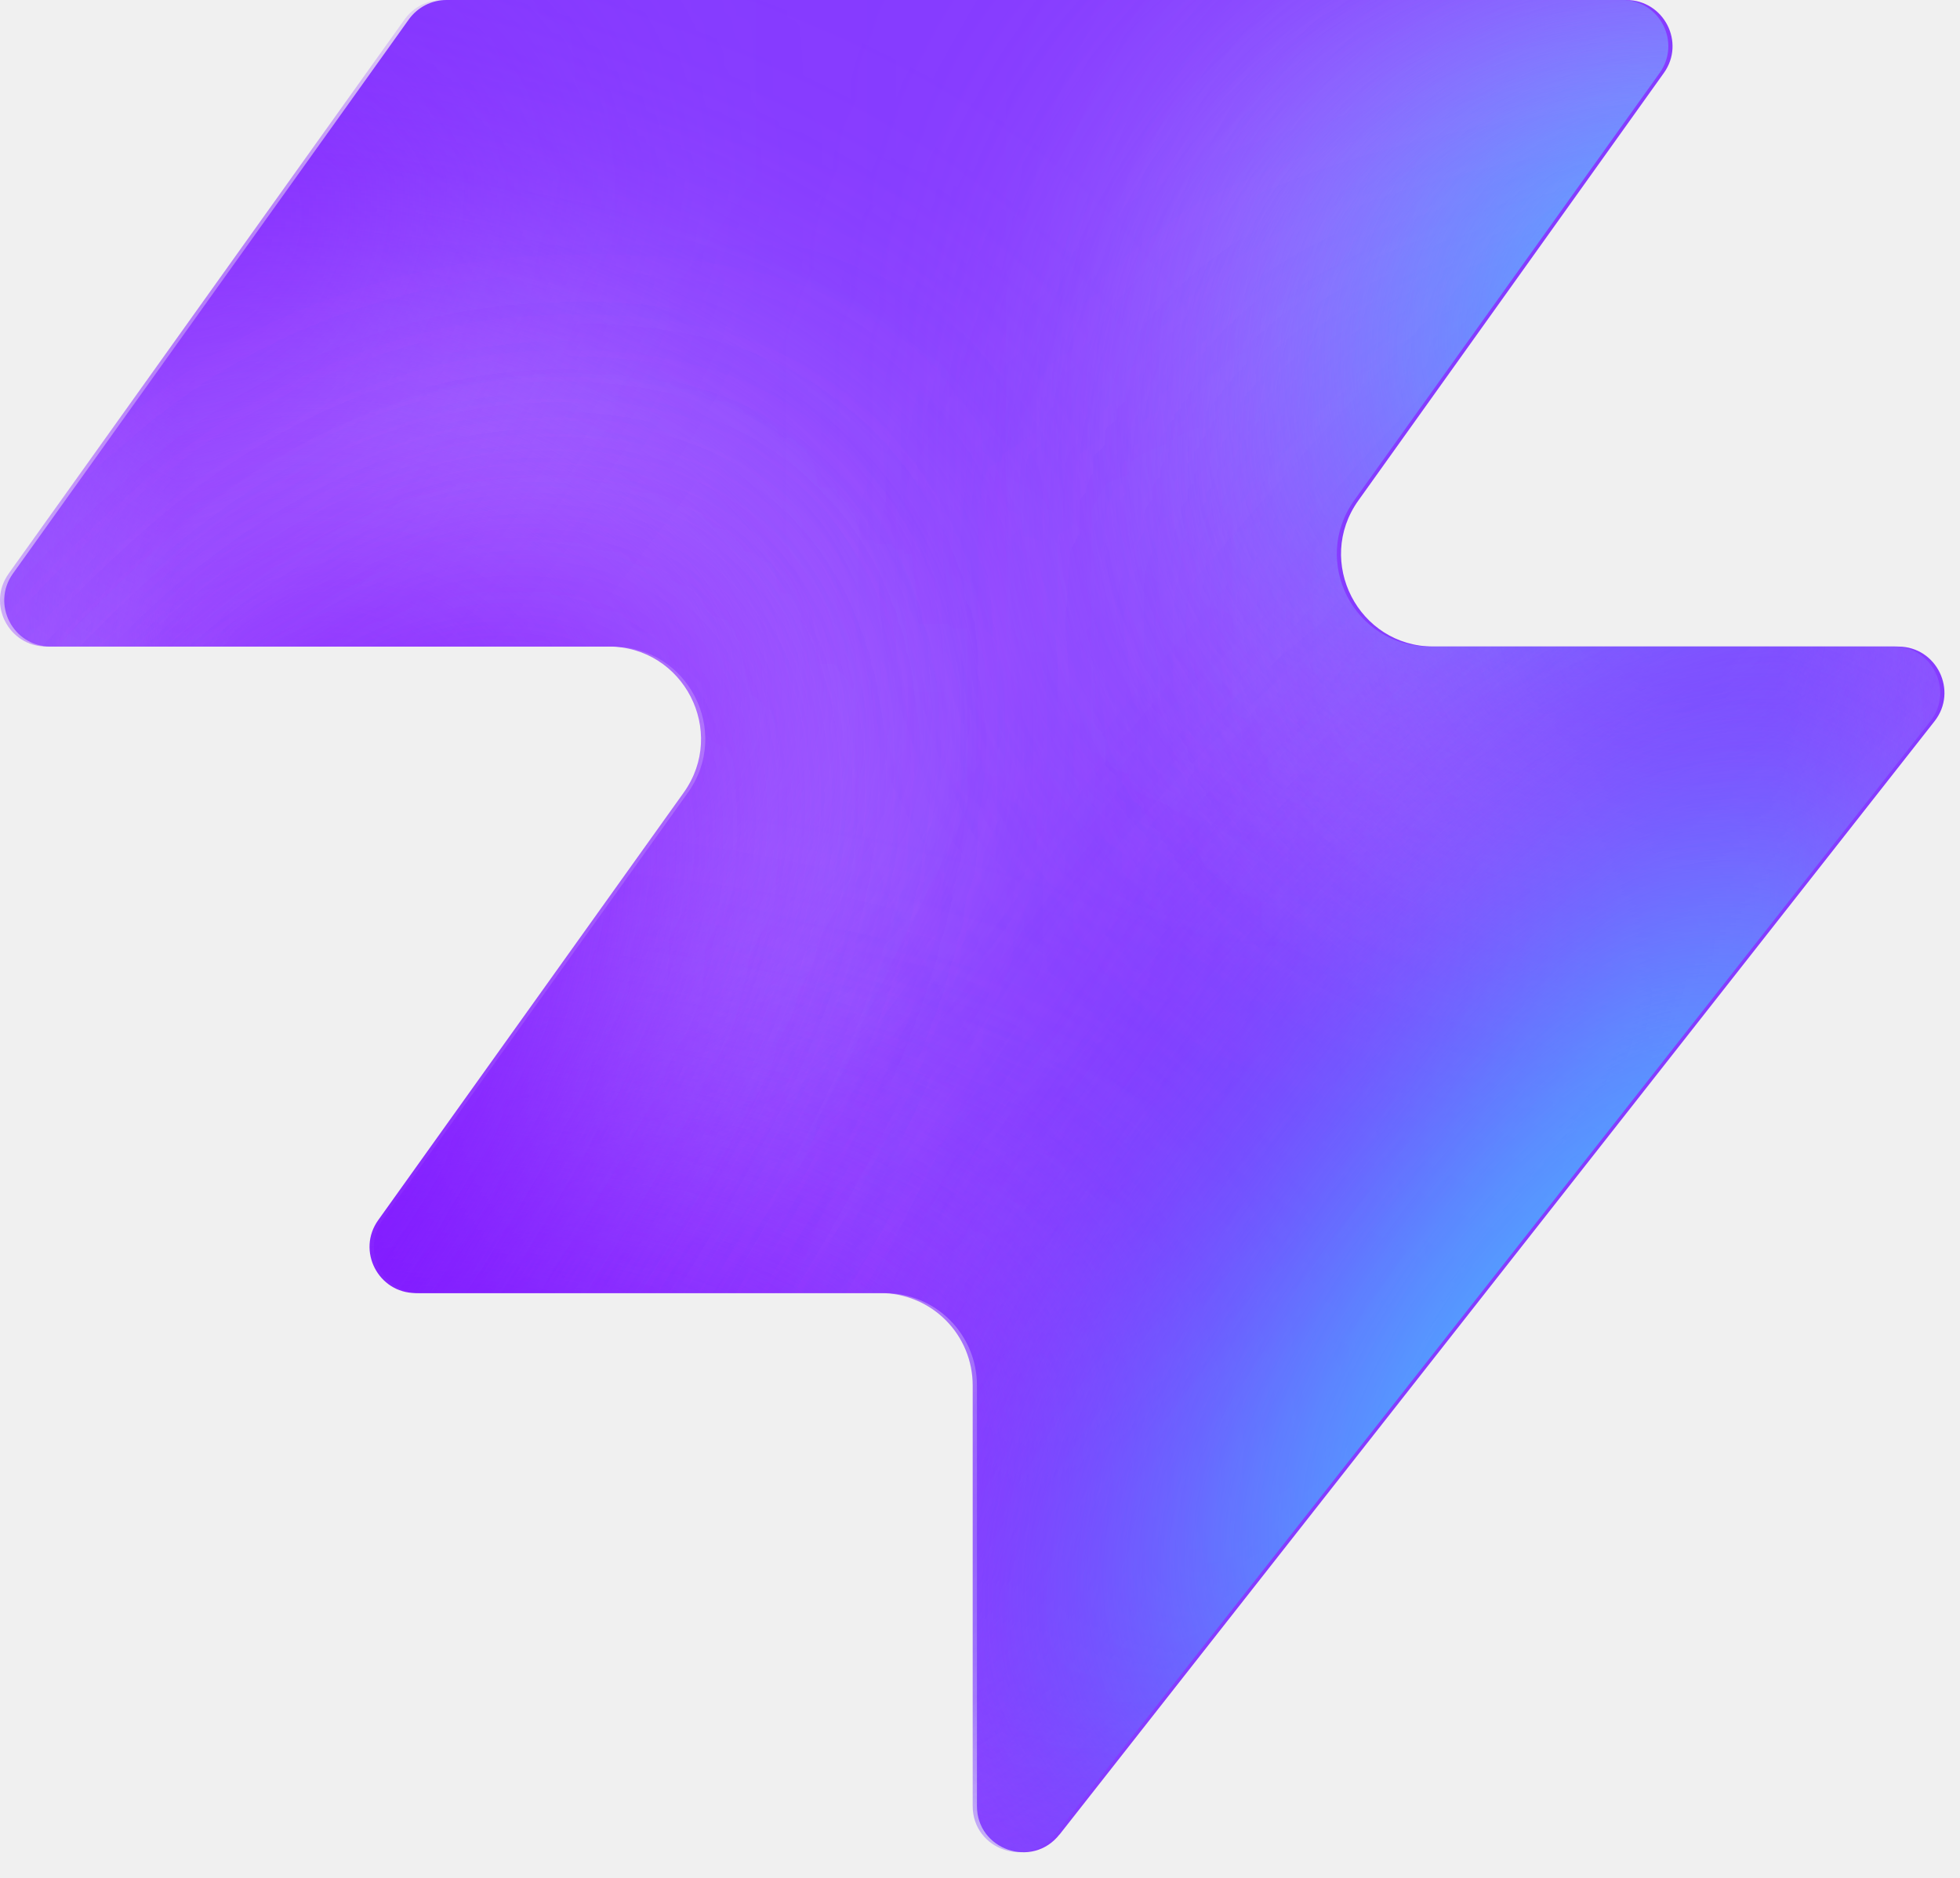
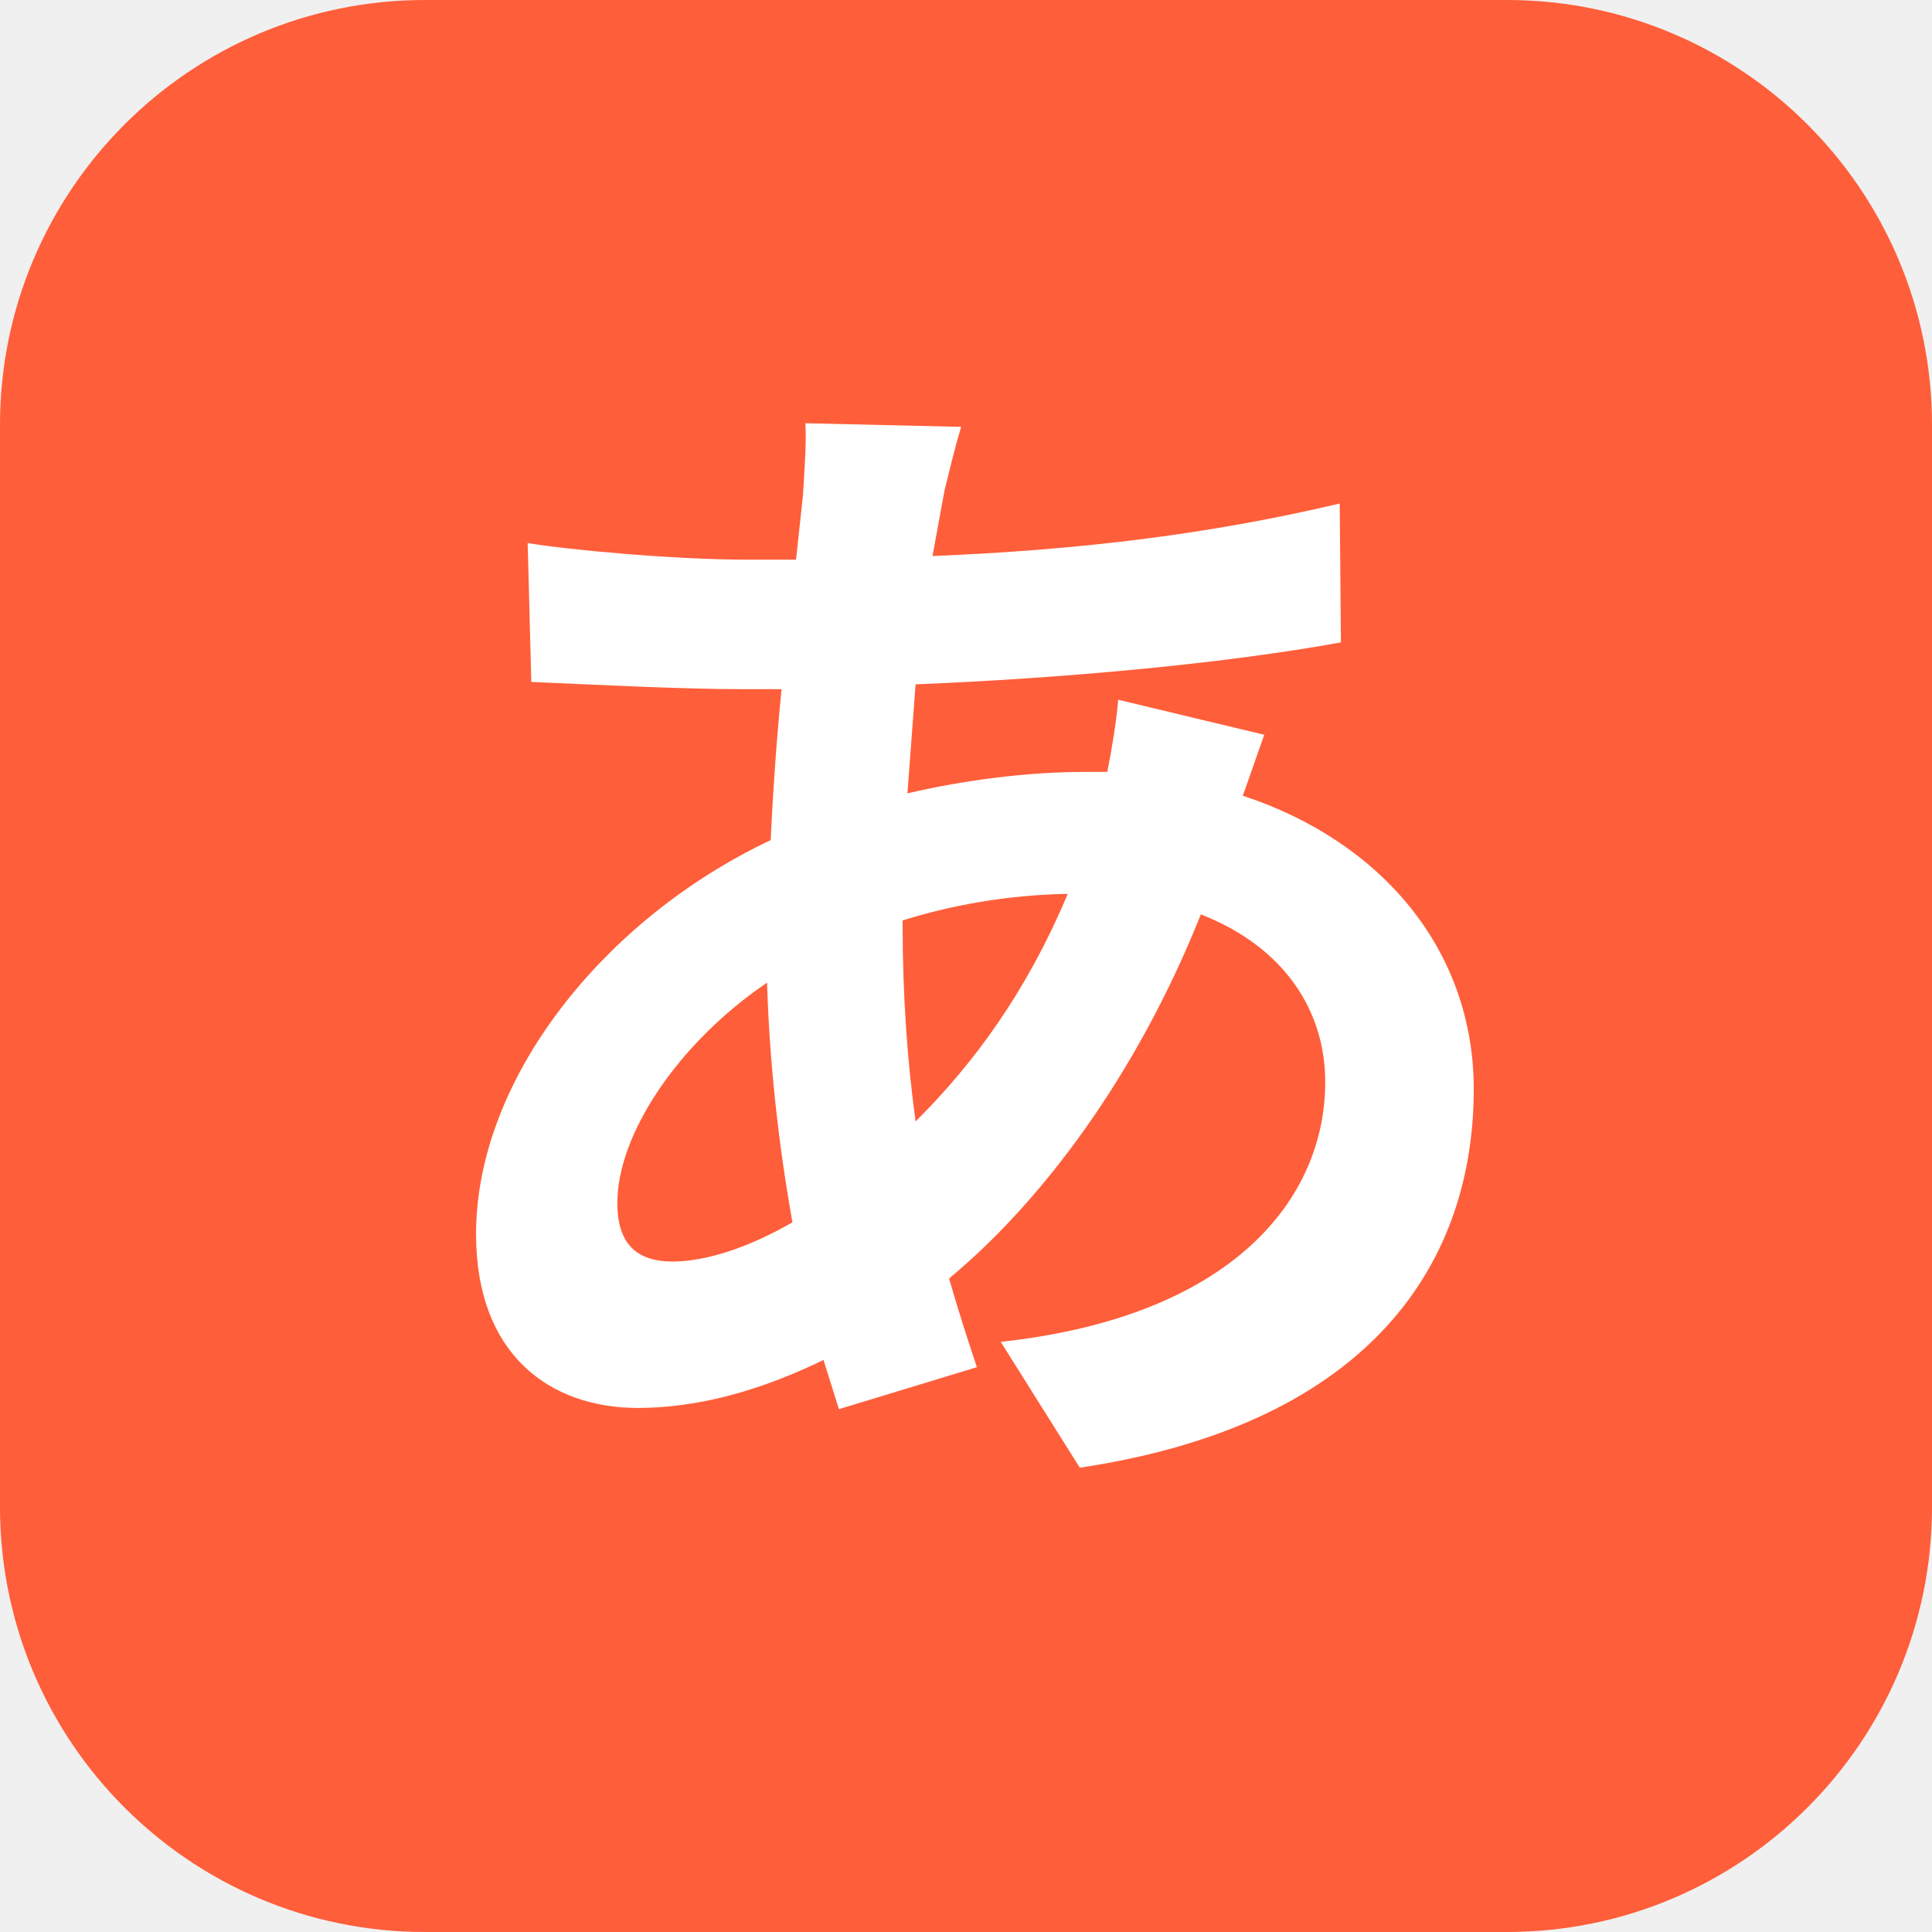
- <svg xmlns="http://www.w3.org/2000/svg" width="48" height="46" fill="none" viewBox="0 0 48 46">
-   <path fill="#863bff" d="M25.946 44.938c-.664.845-2.021.375-2.021-.698V33.937a2.26 2.26 0 0 0-2.262-2.262H10.287c-.92 0-1.456-1.04-.92-1.788l7.48-10.471c1.07-1.497 0-3.578-1.842-3.578H1.237c-.92 0-1.456-1.04-.92-1.788L10.013.474c.214-.297.556-.474.92-.474h28.894c.92 0 1.456 1.04.92 1.788l-7.48 10.471c-1.07 1.498 0 3.579 1.842 3.579h11.377c.943 0 1.473 1.088.89 1.83L25.947 44.94z" style="fill:#863bff;fill:color(display-p3 .525 .23 1);fill-opacity:1" />
-   <mask id="a" width="48" height="46" x="0" y="0" maskUnits="userSpaceOnUse" style="mask-type:alpha">
-     <path fill="#000" d="M25.842 44.938c-.664.844-2.021.375-2.021-.698V33.937a2.26 2.26 0 0 0-2.262-2.262H10.183c-.92 0-1.456-1.04-.92-1.788l7.48-10.471c1.07-1.498 0-3.579-1.842-3.579H1.133c-.92 0-1.456-1.04-.92-1.787L9.91.473c.214-.297.556-.474.92-.474h28.894c.92 0 1.456 1.04.92 1.788l-7.48 10.471c-1.07 1.498 0 3.578 1.842 3.578h11.377c.943 0 1.473 1.088.89 1.832L25.843 44.94z" style="fill:#000;fill-opacity:1" />
-   </mask>
-   <g mask="url(#a)">
-     <g filter="url(#b)">
-       <ellipse cx="5.508" cy="14.704" fill="#ede6ff" rx="5.508" ry="14.704" style="fill:#ede6ff;fill:color(display-p3 .927 .903 1);fill-opacity:1" transform="matrix(.00324 1 1 -.00324 -4.47 31.516)" />
-     </g>
-     <g filter="url(#c)">
-       <ellipse cx="10.399" cy="29.851" fill="#ede6ff" rx="10.399" ry="29.851" style="fill:#ede6ff;fill:color(display-p3 .927 .903 1);fill-opacity:1" transform="matrix(.00324 1 1 -.00324 -39.328 7.883)" />
-     </g>
-     <g filter="url(#d)">
-       <ellipse cx="5.508" cy="30.487" fill="#7e14ff" rx="5.508" ry="30.487" style="fill:#7e14ff;fill:color(display-p3 .492 .077 1);fill-opacity:1" transform="rotate(89.814 -25.913 -14.639)scale(1 -1)" />
-     </g>
-     <g filter="url(#e)">
-       <ellipse cx="5.508" cy="30.599" fill="#7e14ff" rx="5.508" ry="30.599" style="fill:#7e14ff;fill:color(display-p3 .492 .077 1);fill-opacity:1" transform="rotate(89.814 -32.644 -3.334)scale(1 -1)" />
-     </g>
-     <g filter="url(#f)">
-       <ellipse cx="5.508" cy="30.599" fill="#7e14ff" rx="5.508" ry="30.599" style="fill:#7e14ff;fill:color(display-p3 .492 .077 1);fill-opacity:1" transform="matrix(.00324 1 1 -.00324 -34.34 30.47)" />
-     </g>
-     <g filter="url(#g)">
-       <ellipse cx="14.072" cy="22.078" fill="#ede6ff" rx="14.072" ry="22.078" style="fill:#ede6ff;fill:color(display-p3 .927 .903 1);fill-opacity:1" transform="rotate(93.35 24.506 48.493)scale(-1 1)" />
-     </g>
-     <g filter="url(#h)">
-       <ellipse cx="3.47" cy="21.501" fill="#7e14ff" rx="3.47" ry="21.501" style="fill:#7e14ff;fill:color(display-p3 .492 .077 1);fill-opacity:1" transform="rotate(89.009 28.708 47.59)scale(-1 1)" />
-     </g>
-     <g filter="url(#i)">
-       <ellipse cx="3.47" cy="21.501" fill="#7e14ff" rx="3.47" ry="21.501" style="fill:#7e14ff;fill:color(display-p3 .492 .077 1);fill-opacity:1" transform="rotate(89.009 28.708 47.59)scale(-1 1)" />
-     </g>
-     <g filter="url(#j)">
-       <ellipse cx=".387" cy="8.972" fill="#7e14ff" rx="4.407" ry="29.108" style="fill:#7e14ff;fill:color(display-p3 .492 .077 1);fill-opacity:1" transform="rotate(39.51 .387 8.972)" />
-     </g>
-     <g filter="url(#k)">
-       <ellipse cx="47.523" cy="-6.092" fill="#7e14ff" rx="4.407" ry="29.108" style="fill:#7e14ff;fill:color(display-p3 .492 .077 1);fill-opacity:1" transform="rotate(37.892 47.523 -6.092)" />
-     </g>
-     <g filter="url(#l)">
-       <ellipse cx="41.412" cy="6.333" fill="#47bfff" rx="5.971" ry="9.665" style="fill:#47bfff;fill:color(display-p3 .28 .748 1);fill-opacity:1" transform="rotate(37.892 41.412 6.333)" />
-     </g>
-     <g filter="url(#m)">
-       <ellipse cx="-1.879" cy="38.332" fill="#7e14ff" rx="4.407" ry="29.108" style="fill:#7e14ff;fill:color(display-p3 .492 .077 1);fill-opacity:1" transform="rotate(37.892 -1.88 38.332)" />
-     </g>
-     <g filter="url(#n)">
-       <ellipse cx="-1.879" cy="38.332" fill="#7e14ff" rx="4.407" ry="29.108" style="fill:#7e14ff;fill:color(display-p3 .492 .077 1);fill-opacity:1" transform="rotate(37.892 -1.88 38.332)" />
-     </g>
-     <g filter="url(#o)">
-       <ellipse cx="35.651" cy="29.907" fill="#7e14ff" rx="4.407" ry="29.108" style="fill:#7e14ff;fill:color(display-p3 .492 .077 1);fill-opacity:1" transform="rotate(37.892 35.651 29.907)" />
-     </g>
-     <g filter="url(#p)">
-       <ellipse cx="38.418" cy="32.4" fill="#47bfff" rx="5.971" ry="15.297" style="fill:#47bfff;fill:color(display-p3 .28 .748 1);fill-opacity:1" transform="rotate(37.892 38.418 32.4)" />
-     </g>
-   </g>
-   <defs>
-     <filter id="b" width="60.045" height="41.654" x="-19.77" y="16.149" color-interpolation-filters="sRGB" filterUnits="userSpaceOnUse">
-       <feFlood flood-opacity="0" result="BackgroundImageFix" />
-       <feBlend in="SourceGraphic" in2="BackgroundImageFix" result="shape" />
-       <feGaussianBlur result="effect1_foregroundBlur_2002_17158" stdDeviation="7.659" />
-     </filter>
-     <filter id="c" width="90.34" height="51.437" x="-54.613" y="-7.533" color-interpolation-filters="sRGB" filterUnits="userSpaceOnUse">
-       <feFlood flood-opacity="0" result="BackgroundImageFix" />
-       <feBlend in="SourceGraphic" in2="BackgroundImageFix" result="shape" />
-       <feGaussianBlur result="effect1_foregroundBlur_2002_17158" stdDeviation="7.659" />
-     </filter>
-     <filter id="d" width="79.355" height="29.4" x="-49.64" y="2.03" color-interpolation-filters="sRGB" filterUnits="userSpaceOnUse">
-       <feFlood flood-opacity="0" result="BackgroundImageFix" />
-       <feBlend in="SourceGraphic" in2="BackgroundImageFix" result="shape" />
-       <feGaussianBlur result="effect1_foregroundBlur_2002_17158" stdDeviation="4.596" />
-     </filter>
-     <filter id="e" width="79.579" height="29.4" x="-45.045" y="20.029" color-interpolation-filters="sRGB" filterUnits="userSpaceOnUse">
-       <feFlood flood-opacity="0" result="BackgroundImageFix" />
-       <feBlend in="SourceGraphic" in2="BackgroundImageFix" result="shape" />
-       <feGaussianBlur result="effect1_foregroundBlur_2002_17158" stdDeviation="4.596" />
-     </filter>
-     <filter id="f" width="79.579" height="29.4" x="-43.513" y="21.178" color-interpolation-filters="sRGB" filterUnits="userSpaceOnUse">
-       <feFlood flood-opacity="0" result="BackgroundImageFix" />
-       <feBlend in="SourceGraphic" in2="BackgroundImageFix" result="shape" />
-       <feGaussianBlur result="effect1_foregroundBlur_2002_17158" stdDeviation="4.596" />
-     </filter>
-     <filter id="g" width="74.749" height="58.852" x="15.756" y="-17.901" color-interpolation-filters="sRGB" filterUnits="userSpaceOnUse">
-       <feFlood flood-opacity="0" result="BackgroundImageFix" />
-       <feBlend in="SourceGraphic" in2="BackgroundImageFix" result="shape" />
-       <feGaussianBlur result="effect1_foregroundBlur_2002_17158" stdDeviation="7.659" />
-     </filter>
-     <filter id="h" width="61.377" height="25.362" x="23.548" y="2.284" color-interpolation-filters="sRGB" filterUnits="userSpaceOnUse">
-       <feFlood flood-opacity="0" result="BackgroundImageFix" />
-       <feBlend in="SourceGraphic" in2="BackgroundImageFix" result="shape" />
-       <feGaussianBlur result="effect1_foregroundBlur_2002_17158" stdDeviation="4.596" />
-     </filter>
-     <filter id="i" width="61.377" height="25.362" x="23.548" y="2.284" color-interpolation-filters="sRGB" filterUnits="userSpaceOnUse">
-       <feFlood flood-opacity="0" result="BackgroundImageFix" />
-       <feBlend in="SourceGraphic" in2="BackgroundImageFix" result="shape" />
-       <feGaussianBlur result="effect1_foregroundBlur_2002_17158" stdDeviation="4.596" />
-     </filter>
-     <filter id="j" width="56.045" height="63.649" x="-27.636" y="-22.853" color-interpolation-filters="sRGB" filterUnits="userSpaceOnUse">
-       <feFlood flood-opacity="0" result="BackgroundImageFix" />
-       <feBlend in="SourceGraphic" in2="BackgroundImageFix" result="shape" />
-       <feGaussianBlur result="effect1_foregroundBlur_2002_17158" stdDeviation="4.596" />
-     </filter>
-     <filter id="k" width="54.814" height="64.646" x="20.116" y="-38.415" color-interpolation-filters="sRGB" filterUnits="userSpaceOnUse">
-       <feFlood flood-opacity="0" result="BackgroundImageFix" />
-       <feBlend in="SourceGraphic" in2="BackgroundImageFix" result="shape" />
-       <feGaussianBlur result="effect1_foregroundBlur_2002_17158" stdDeviation="4.596" />
-     </filter>
-     <filter id="l" width="33.541" height="35.313" x="24.641" y="-11.323" color-interpolation-filters="sRGB" filterUnits="userSpaceOnUse">
-       <feFlood flood-opacity="0" result="BackgroundImageFix" />
-       <feBlend in="SourceGraphic" in2="BackgroundImageFix" result="shape" />
-       <feGaussianBlur result="effect1_foregroundBlur_2002_17158" stdDeviation="4.596" />
-     </filter>
-     <filter id="m" width="54.814" height="64.646" x="-29.286" y="6.009" color-interpolation-filters="sRGB" filterUnits="userSpaceOnUse">
-       <feFlood flood-opacity="0" result="BackgroundImageFix" />
-       <feBlend in="SourceGraphic" in2="BackgroundImageFix" result="shape" />
-       <feGaussianBlur result="effect1_foregroundBlur_2002_17158" stdDeviation="4.596" />
-     </filter>
-     <filter id="n" width="54.814" height="64.646" x="-29.286" y="6.009" color-interpolation-filters="sRGB" filterUnits="userSpaceOnUse">
-       <feFlood flood-opacity="0" result="BackgroundImageFix" />
-       <feBlend in="SourceGraphic" in2="BackgroundImageFix" result="shape" />
-       <feGaussianBlur result="effect1_foregroundBlur_2002_17158" stdDeviation="4.596" />
-     </filter>
-     <filter id="o" width="54.814" height="64.646" x="8.244" y="-2.416" color-interpolation-filters="sRGB" filterUnits="userSpaceOnUse">
-       <feFlood flood-opacity="0" result="BackgroundImageFix" />
-       <feBlend in="SourceGraphic" in2="BackgroundImageFix" result="shape" />
-       <feGaussianBlur result="effect1_foregroundBlur_2002_17158" stdDeviation="4.596" />
-     </filter>
-     <filter id="p" width="39.409" height="43.623" x="18.713" y="10.588" color-interpolation-filters="sRGB" filterUnits="userSpaceOnUse">
-       <feFlood flood-opacity="0" result="BackgroundImageFix" />
-       <feBlend in="SourceGraphic" in2="BackgroundImageFix" result="shape" />
-       <feGaussianBlur result="effect1_foregroundBlur_2002_17158" stdDeviation="4.596" />
-     </filter>
-   </defs>
+ <svg xmlns="http://www.w3.org/2000/svg" viewBox="0 0 100 100">
+   <rect width="100" height="100" rx="22" fill="#FF5E3A" />
+   <text x="50" y="72" font-size="62" font-weight="900" text-anchor="middle" font-family="'Noto Sans JP', sans-serif" fill="#FFFFFF">あ</text>
</svg>
